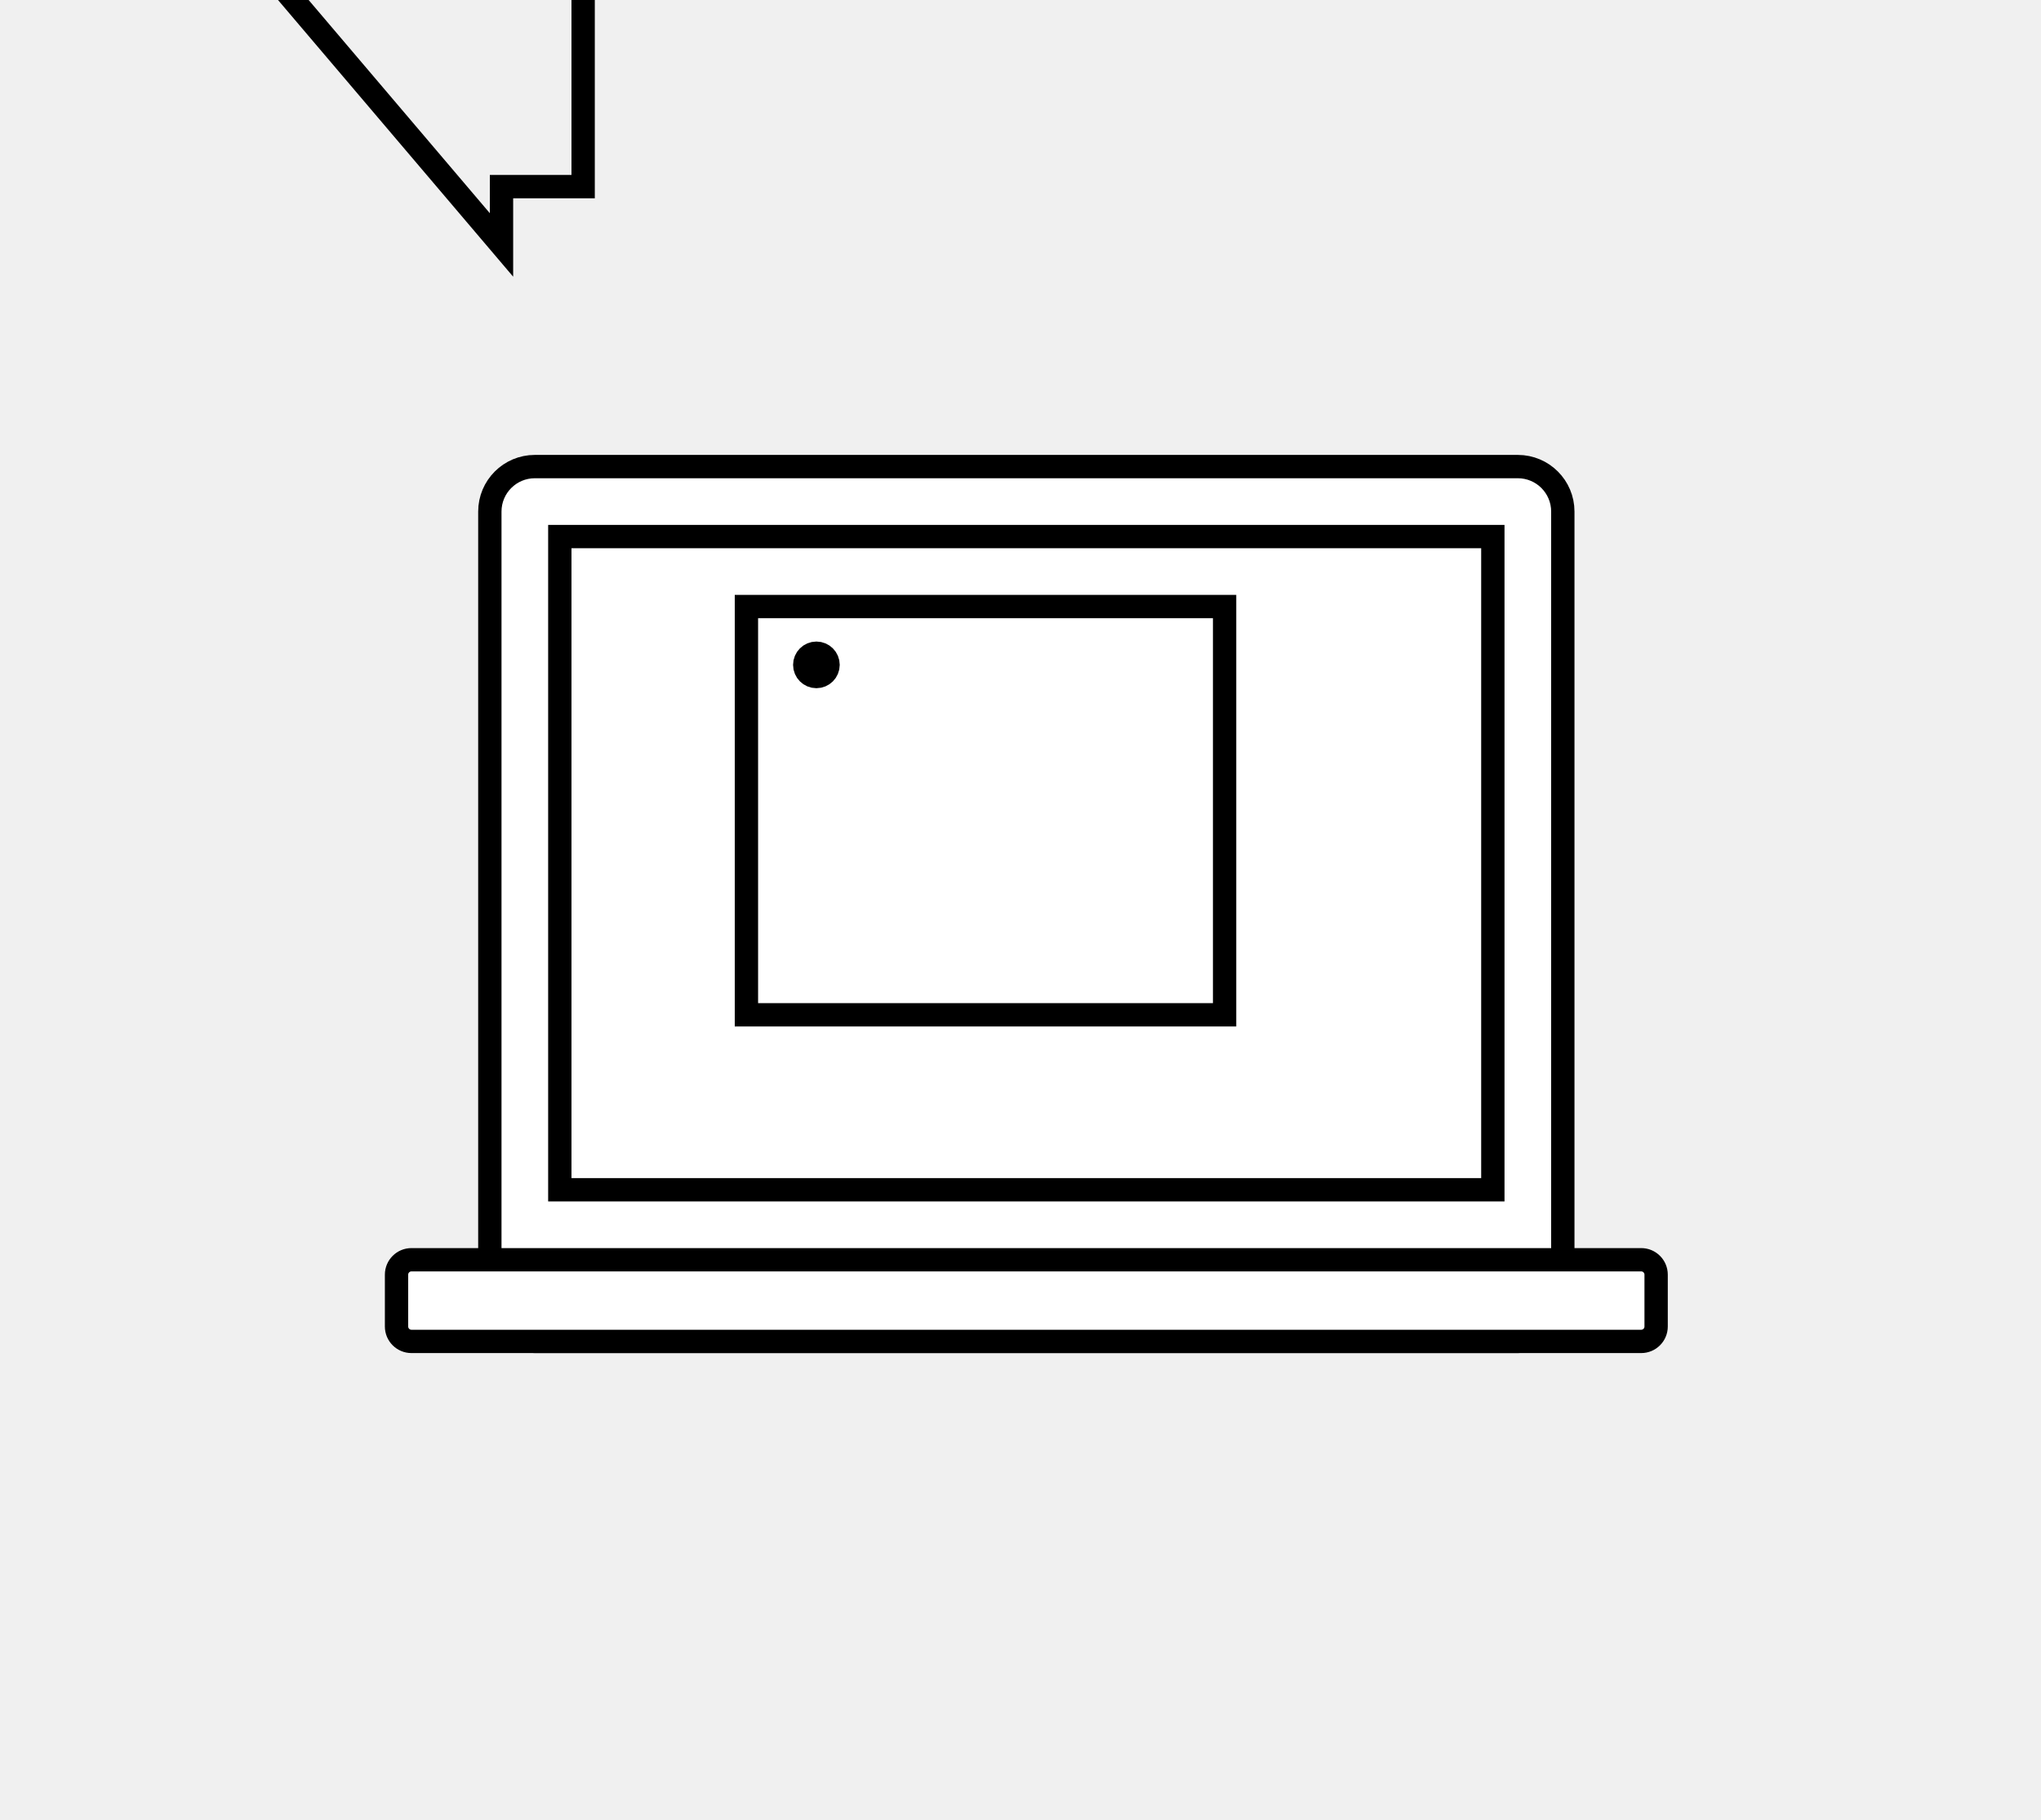
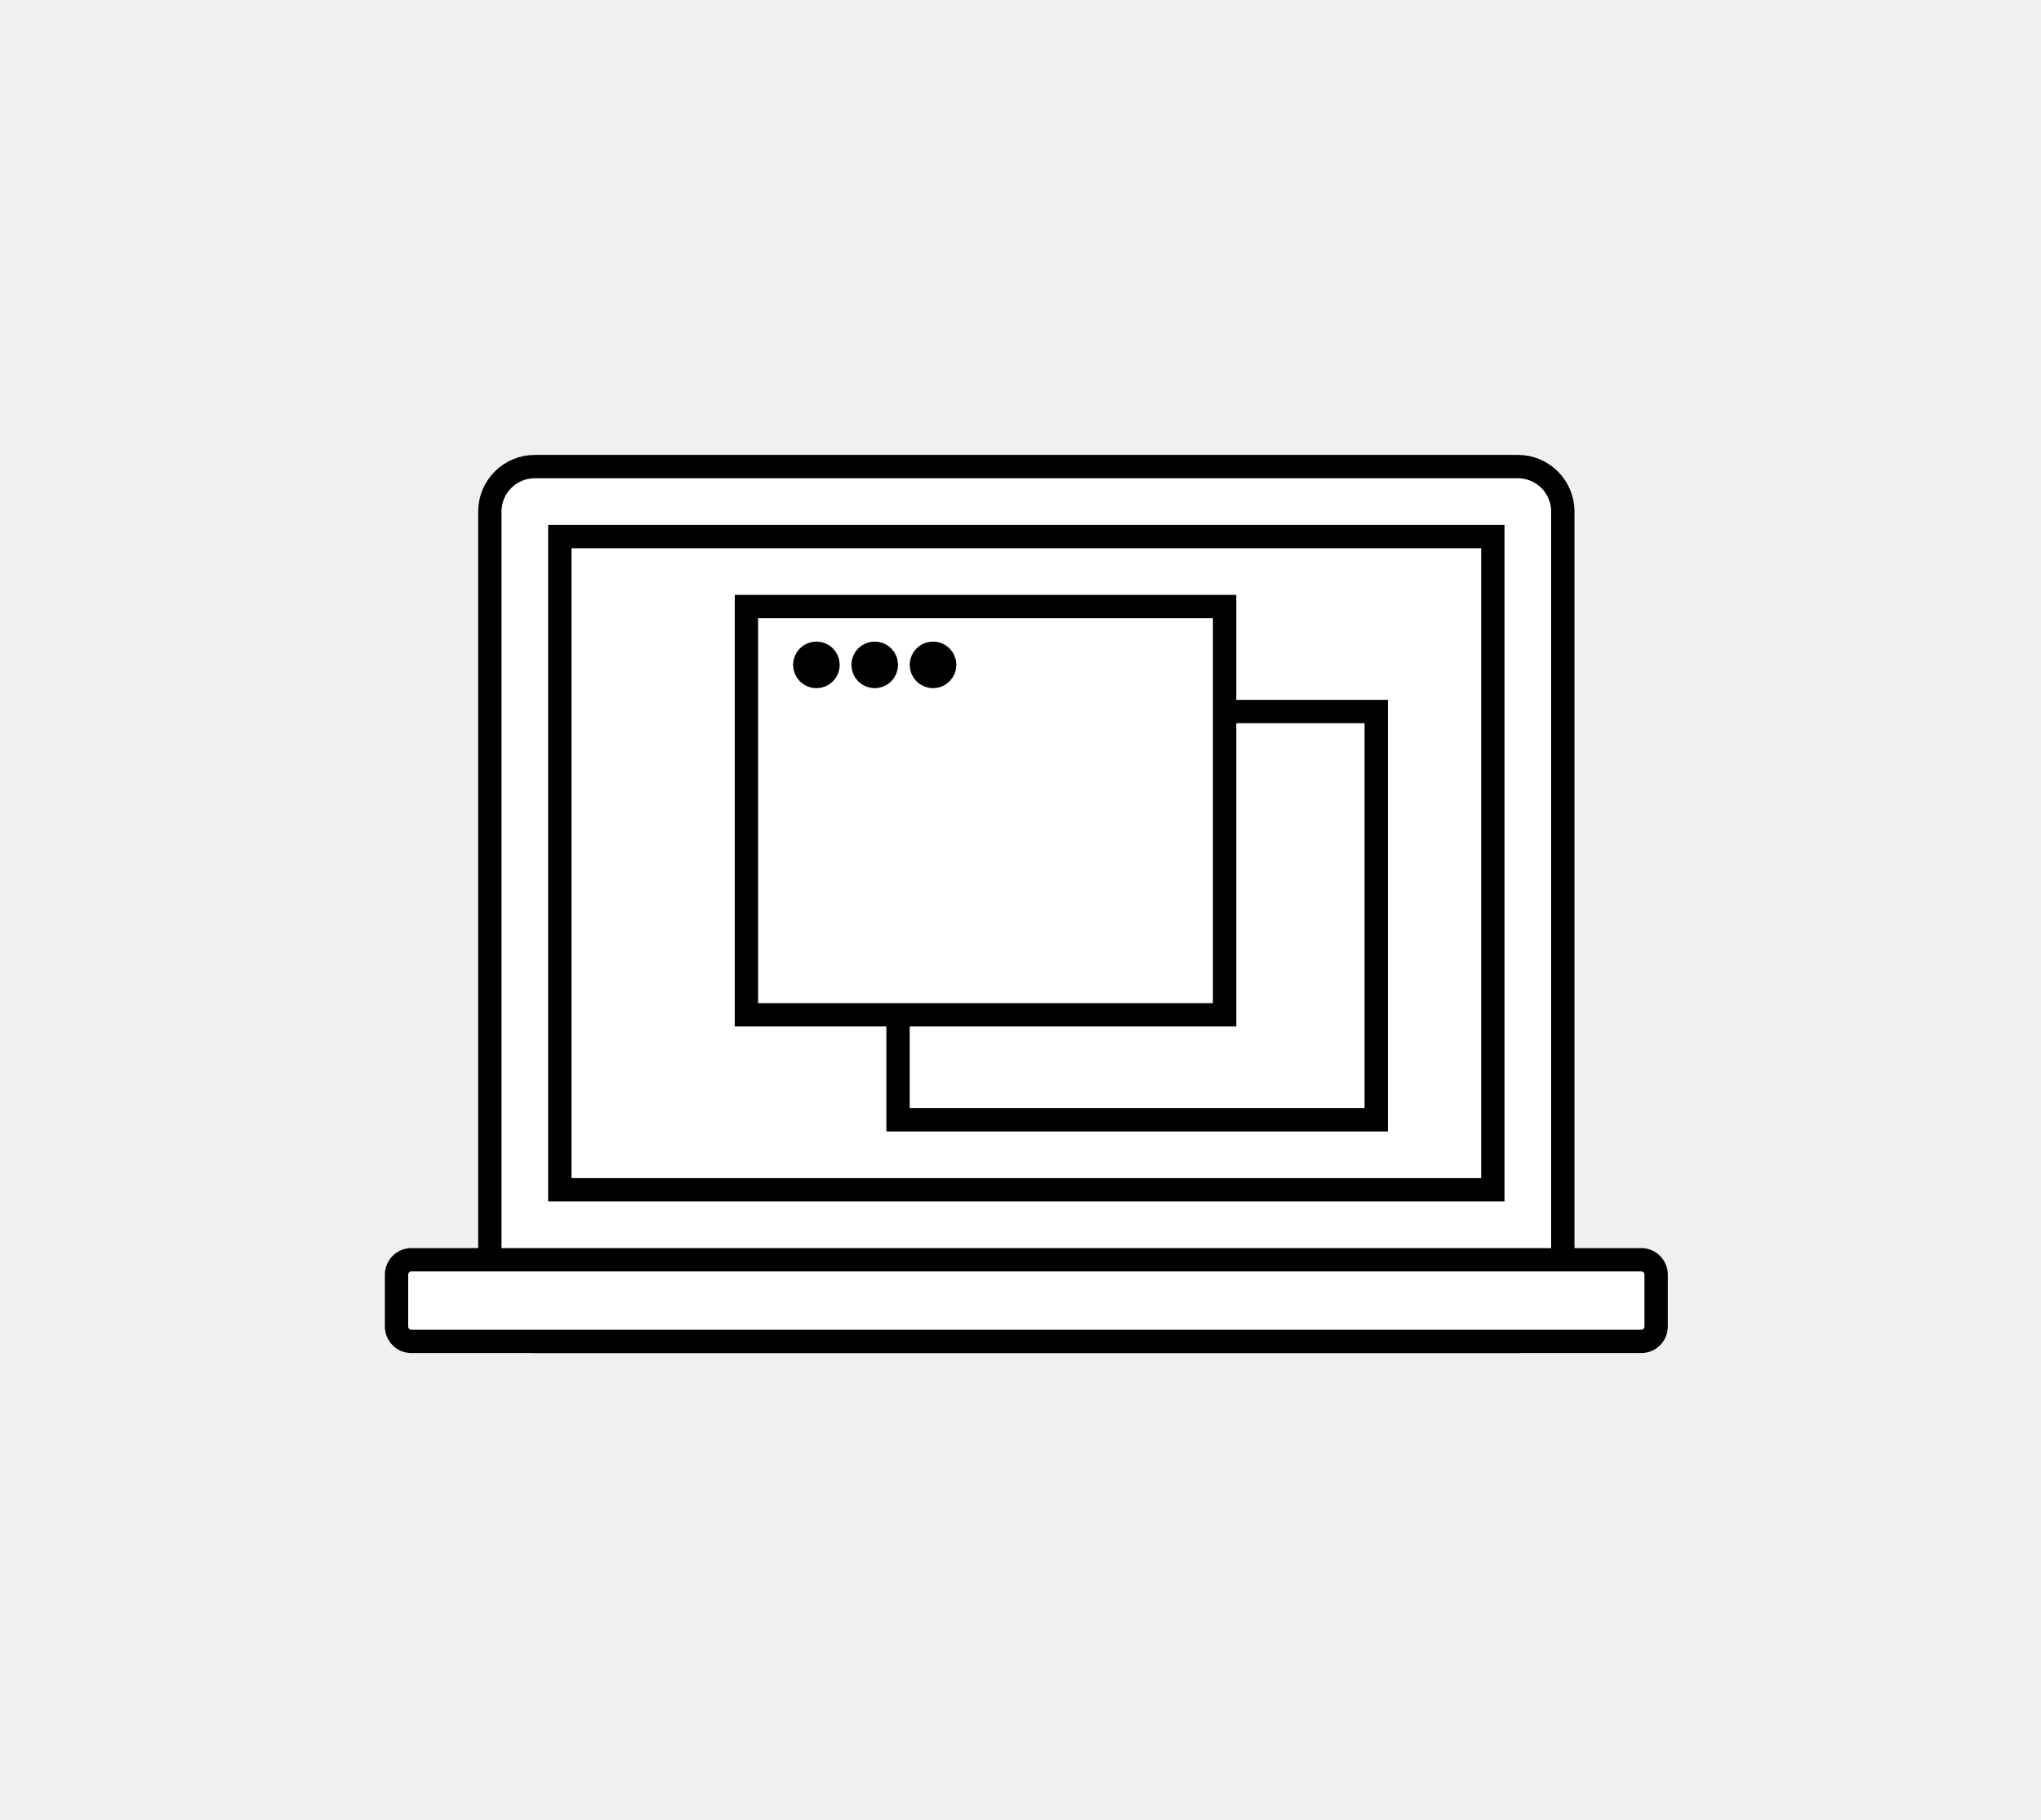
- <svg xmlns="http://www.w3.org/2000/svg" width="175" height="156" viewBox="0 0 175 156">
-   <g fill="none">
-     <path d="M130.142 115H45.858c-2.13 0-3.858-1.727-3.858-3.858V43.858C42 41.728 43.727 40 45.858 40h84.284c2.13 0 3.858 1.727 3.858 3.858v67.284c0 2.13-1.727 3.858-3.858 3.858z" fill="#fff" />
-     <path d="M130.142 115H45.858c-2.13 0-3.858-1.727-3.858-3.858V43.858C42 41.728 43.727 40 45.858 40h84.284c2.13 0 3.858 1.727 3.858 3.858v67.284c0 2.13-1.727 3.858-3.858 3.858z" stroke="#000" stroke-width="2" />
-     <path d="M48 46h80v56H48V46z" fill="#fff" />
-     <path d="M48 46h80v56H48V46z" stroke="#000" stroke-width="2" />
-     <path d="M140.723 115H35.277c-.705 0-1.277-.572-1.277-1.277v-4.446c0-.705.572-1.277 1.277-1.277h105.446c.705 0 1.277.572 1.277 1.277v4.446c0 .705-.572 1.277-1.277 1.277z" fill="#fff" />
-     <path d="M140.723 115H35.277c-.705 0-1.277-.572-1.277-1.277v-4.446c0-.705.572-1.277 1.277-1.277h105.446c.705 0 1.277.572 1.277 1.277v4.446c0 .705-.572 1.277-1.277 1.277z" stroke="#000" stroke-width="2" />
-     <path d="M84 66c0 .552-.448 1-1 1s-1-.448-1-1 .448-1 1-1 1 .448 1 1zM21-14c0 .552-.448 1-1 1s-1-.448-1-1 .448-1 1-1 1 .448 1 1zm5 0c0 .552-.448 1-1 1s-1-.448-1-1 .448-1 1-1 1 .448 1 1zm-17-5h41v35H43V21z" stroke="#000" stroke-width="2" />
-     <path d="M64 52h41v35H64V52z" fill="#fff" />
-     <path d="M64 52h41v35H64V52z" stroke="#000" stroke-width="2" />
-     <path d="M71 57c0 .552-.448 1-1 1s-1-.448-1-1 .448-1 1-1 1 .448 1 1zM8-23c0 .552-.448 1-1 1s-1-.448-1-1 .448-1 1-1 1 .448 1 1zm5 0c0 .552-.448 1-1 1s-1-.448-1-1 .448-1 1-1 1 .448 1 1z" stroke="#000" stroke-width="2" />
+ <svg xmlns="http://www.w3.org/2000/svg" width="175px" height="156px" viewBox="0 0 175 156" version="1.1">
+   <defs />
+   <g id="landings" stroke="none" stroke-width="1" fill="none" fill-rule="evenodd">
+     <g id="landing-v04g-copy-5" transform="translate(-230, -3077)">
+       <g id="dev" transform="translate(264, 3117)">
+         <path d="M96.142,75 L11.858,75 C9.727,75 8,73.273 8,71.142 L8,3.858 C8,1.727 9.727,0 11.858,0 L96.142,0 C98.273,0 100,1.727 100,3.858 L100,71.142 C100,73.273 98.273,75 96.142,75 L96.142,75 Z" id="Fill-1" fill="#FFFFFF" />
+         <path d="M96.142,75 L11.858,75 C9.727,75 8,73.273 8,71.142 L8,3.858 C8,1.727 9.727,0 11.858,0 L96.142,0 C98.273,0 100,1.727 100,3.858 L100,71.142 C100,73.273 98.273,75 96.142,75 L96.142,75 Z" id="Stroke-2" stroke="#000000" stroke-width="2" />
+         <path d="M14,6 L94,6 L94,62 L14,62 L14,6 Z" id="Fill-3" fill="#FFFFFF" />
+         <path d="M14,6 L94,6 L94,62 L14,62 L14,6 Z" id="Stroke-4" stroke="#000000" stroke-width="2" />
+         <path d="M106.723,75 L1.277,75 C0.572,75 0,74.428 0,73.723 L0,69.277 C0,68.572 0.572,68 1.277,68 L106.723,68 C107.428,68 108,68.572 108,69.277 L108,73.723 C108,74.428 107.428,75 106.723,75 L106.723,75 Z" id="Fill-5" fill="#FFFFFF" />
+         <path d="M106.723,75 L1.277,75 C0.572,75 0,74.428 0,73.723 L0,69.277 C0,68.572 0.572,68 1.277,68 L106.723,68 C107.428,68 108,68.572 108,69.277 L108,73.723 C108,74.428 107.428,75 106.723,75 L106.723,75 Z" id="Stroke-6" stroke="#000000" stroke-width="2" />
+         <path d="M50,26 C50,26.552 49.552,27 49,27 C48.448,27 48,26.552 48,26 C48,25.448 48.448,25 49,25 C49.552,25 50,25.448 50,26 L50,26 Z M55,26 C55,26.552 54.552,27 54,27 C53.448,27 53,26.552 53,26 C53,25.448 53.448,25 54,25 C54.552,25 55,25.448 55,26 L55,26 Z M60,26 C60,26.552 59.552,27 59,27 C58.448,27 58,26.552 58,26 C58,25.448 58.448,25 59,25 C59.552,25 60,25.448 60,26 L60,26 Z M43,21 L84,21 L84,56 L43,56 L43,21 Z" id="Stroke-7" stroke="#000000" stroke-width="2" />
+         <path d="M30,12 L71,12 L71,47 L30,47 L30,12 Z" id="Fill-8" fill="#FFFFFF" />
+         <path d="M30,12 L71,12 L71,47 L30,47 L30,12 Z" id="Stroke-9" stroke="#000000" stroke-width="2" />
+         <path d="M37,17 C37,17.552 36.552,18 36,18 C35.448,18 35,17.552 35,17 C35,16.448 35.448,16 36,16 C36.552,16 37,16.448 37,17 L37,17 Z M42,17 C42,17.552 41.552,18 41,18 C40.448,18 40,17.552 40,17 C40,16.448 40.448,16 41,16 C41.552,16 42,16.448 42,17 L42,17 Z M47,17 C47,17.552 46.552,18 46,18 C45.448,18 45,17.552 45,17 C45,16.448 45.448,16 46,16 C46.552,16 47,16.448 47,17 L47,17 Z" id="Stroke-10" stroke="#000000" stroke-width="2" />
+       </g>
+     </g>
  </g>
</svg>
